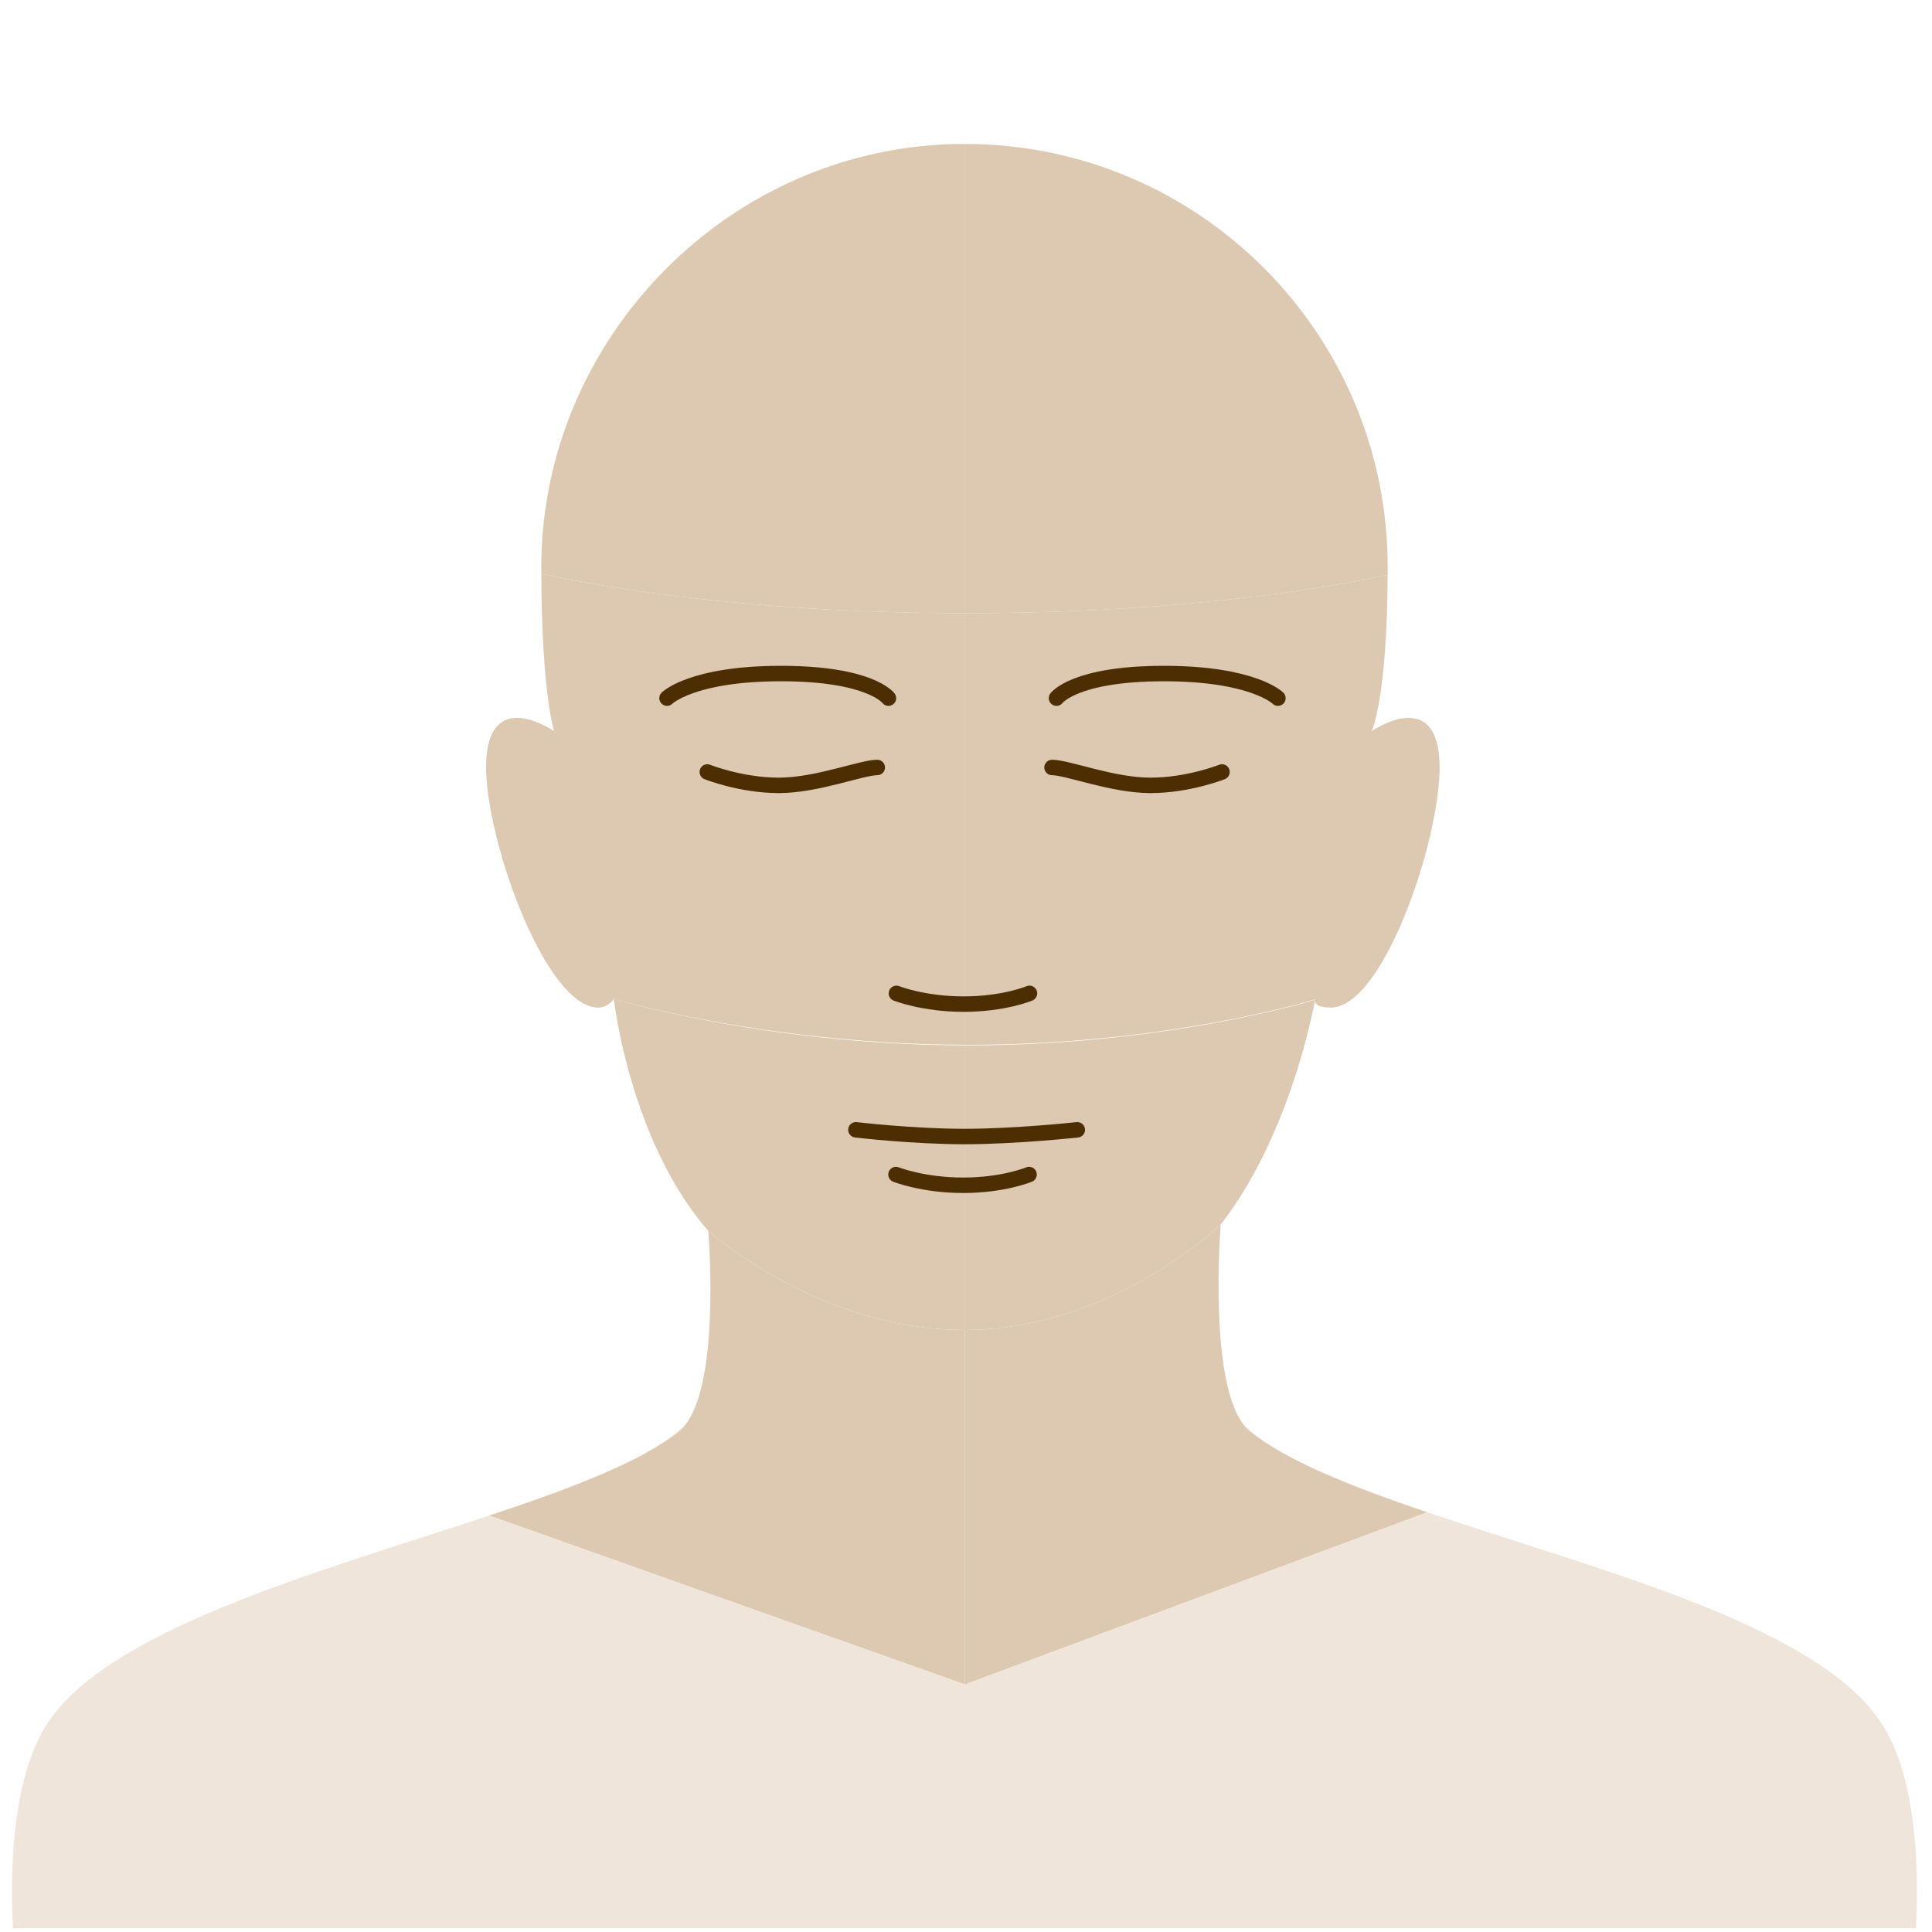
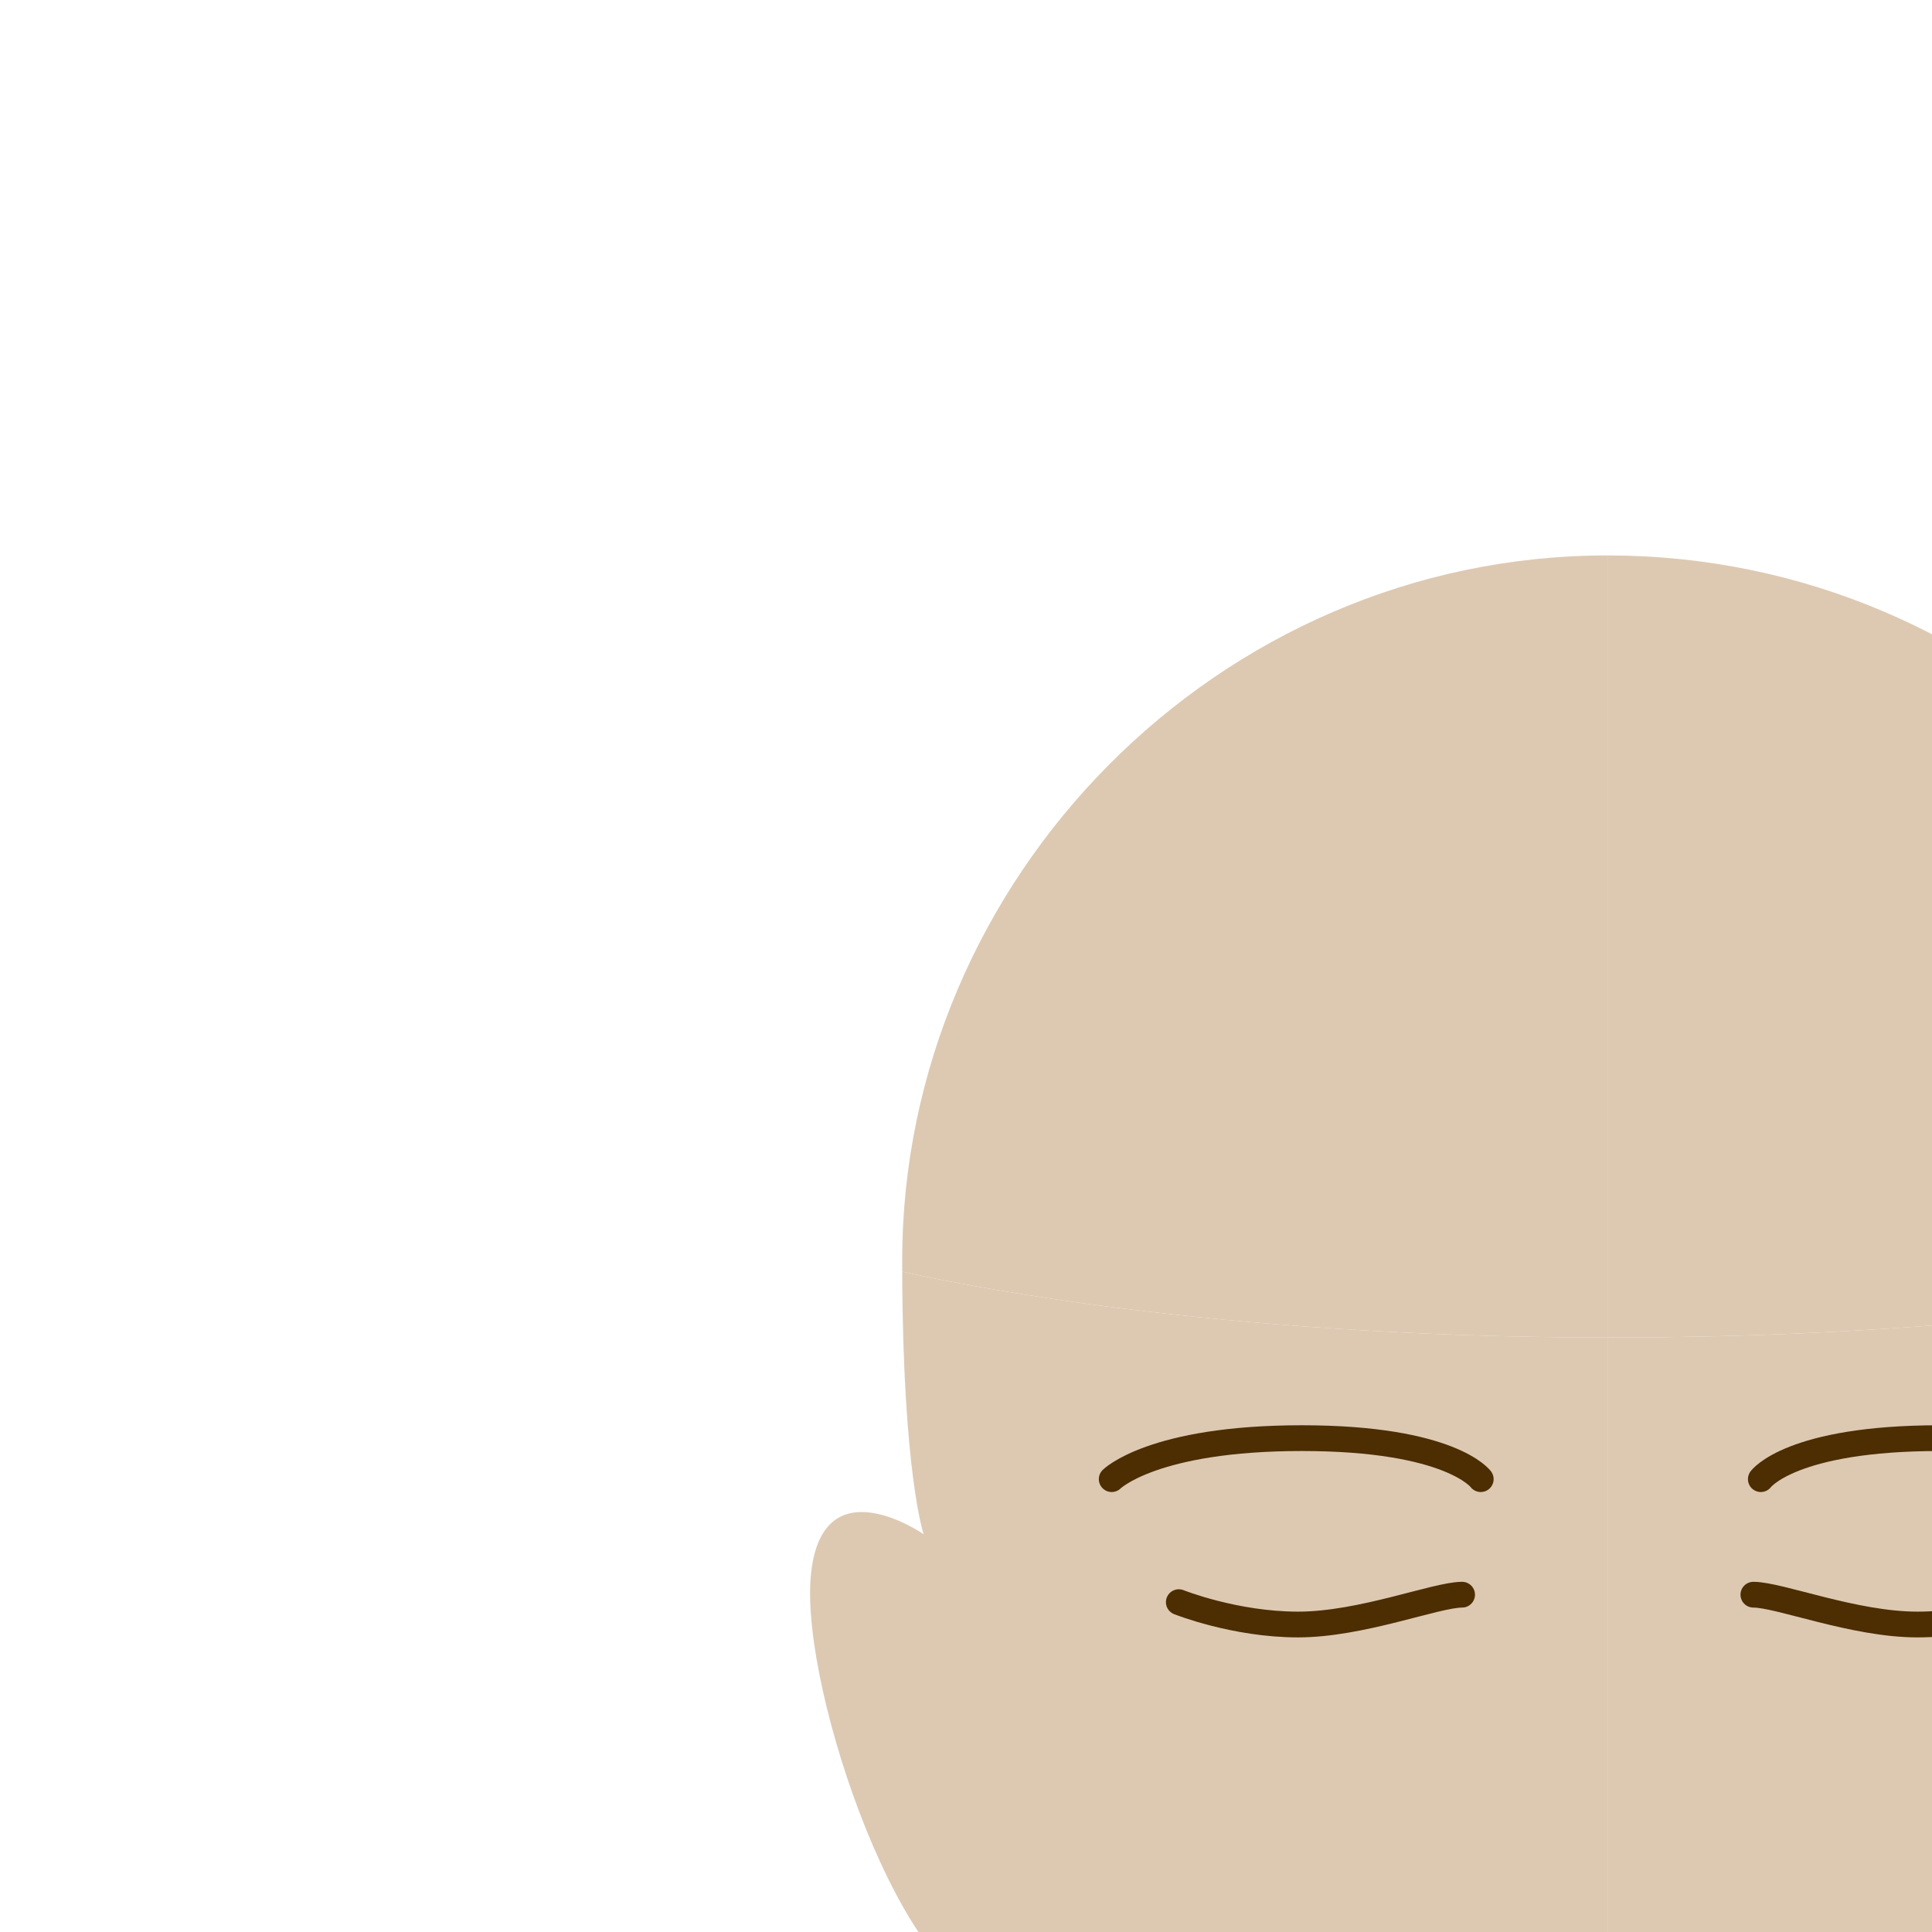
- <svg xmlns="http://www.w3.org/2000/svg" version="1.1" x="0px" y="0px" width="282px" height="282px" viewBox="0 0 500 498" enable-background="new 0 0 500 498" xml:space="preserve">
+ <svg xmlns="http://www.w3.org/2000/svg" width="300px" height="300px" viewBox="0 0 300 200" version="1.1">
  <g id="head">
+ 	Left
    <g id="selections">
-       <path id="neck_left" fill="#DDC9B2" d="M369.393,390.374c-19.824-6.673-36.869-13.54-46.021-21.091    c-11.059-9.121-7.449-53.393-7.449-53.393c-4.98,4.664-31.615,27.309-66.221,27.309v91.74l0.014,0.005L369.393,390.374z" />
-       <path id="neck_right" fill="#DDC9B2" d="M249.611,343.197c-35.011-0.037-61.77-21.768-66.312-25.646    c0,0,3.609,42.611-7.449,51.732c-9.62,7.936-28.119,14.923-49.239,21.943l123.09,43.713v-91.74    C249.672,343.199,249.643,343.197,249.611,343.197z" />
-       <path id="jaw_right" fill="#DDC9B2" d="M249.467,269.543c-47.173-0.139-84.286-10.188-90.613-12.017    c0,0,4.076,36.686,24.446,60.024c4.542,3.879,31.301,25.609,66.312,25.646v-73.654    C249.564,269.543,249.516,269.543,249.467,269.543z" />
-       <path id="jaw_left" fill="#DDC9B2" d="M340.188,257.789c-6.863,2.063-42.783,11.756-89.691,11.756    c-0.295,0-0.59-0.001-0.885-0.002v73.654c0.031,0,0.061,0.002,0.09,0.002c34.605,0,61.24-22.645,66.221-27.309    c17.412-22.351,23.627-53.889,24.367-57.926c0.002-0.133,0.021-0.244,0.043-0.322L340.188,257.789z" />
-       <path id="mid_left" fill="#DDC9B2" d="M372.469,194.941c-1.49-17.881-17.5-6.705-17.5-6.705s3.998-7.958,4.158-40.466    c-8.799,1.969-48.271,9.913-109.156,9.913c-0.119,0-0.24,0-0.359,0v111.713c0.342,0.001,0.686,0.002,1.027,0.002    c46.908,0,82.83-9.692,89.693-11.756c0.018-0.072,0.035-0.116,0.035-0.116s-0.006,0.038-0.02,0.111    c0.008-0.003,0.02-0.005,0.027-0.008c-0.008,0.003-0.02,0.005-0.027,0.008c-0.012,0.074-0.031,0.185-0.059,0.327    c-0.002,0.65,0.5,1.797,4.107,1.797C358.551,259.762,373.959,212.822,372.469,194.941z" />
-       <path id="mid_right" fill="#DDC9B2" d="M249.609,157.684c-61.527-0.029-101.348-8.397-109.517-10.227    c0.113,31.387,3.33,40.779,3.33,40.779s-16.049-11.176-17.539,6.705c-1.491,17.881,14.785,64.82,28.941,64.82    c2.605,0,4.028-2.235,4.028-2.235c6.327,1.829,43.584,11.731,90.756,11.87c0.002,0,0.002,0,0.002,0V157.684    C249.611,157.684,249.611,157.684,249.609,157.684z" />
-       <path id="top_right" fill="#DDC9B2" d="M140.088,145.77c0,0.574,0.003,1.127,0.005,1.688    c8.169,1.829,47.989,10.197,109.517,10.227c0.002,0,0.002,0,0.002,0V36.246C189.122,36.246,140.088,86.487,140.088,145.77z" />
-       <path id="top_left" fill="#DDC9B2" d="M249.611,36.246v121.438c0.119,0,0.24,0,0.359,0c60.885,0,100.357-7.944,109.156-9.913    c0.004-0.663,0.008-1.318,0.008-2.001C359.135,85.232,310.1,36.246,249.611,36.246z" />
+       <path id="neck_left" fill="#DDC9B2" d="M369.393,390.374c-19.824-6.673-36.869-13.54-46.021-21.091             c-11.059-9.121-7.449-53.393-7.449-53.393c-4.98,4.664-31.615,27.309-66.221,27.309v91.74l0.014,0.005L369.393,390.374z" />
+       <path id="neck_right" fill="#DDC9B2" d="M249.611,343.197c-35.011-0.037-61.77-21.768-66.312-25.646             c0,0,3.609,42.611-7.449,51.732c-9.62,7.936-28.119,14.923-49.239,21.943l123.09,43.713v-91.74             C249.672,343.199,249.643,343.197,249.611,343.197z" />
+       <path id="jaw_right" fill="#DDC9B2" d="M249.467,269.543c-47.173-0.139-84.286-10.188-90.613-12.017             c0,0,4.076,36.686,24.446,60.024c4.542,3.879,31.301,25.609,66.312,25.646v-73.654             C249.564,269.543,249.516,269.543,249.467,269.543z" />
+       <path id="jaw_left" fill="#DDC9B2" d="M340.188,257.789c-6.863,2.063-42.783,11.756-89.691,11.756             c-0.295,0-0.59-0.001-0.885-0.002v73.654c0.031,0,0.061,0.002,0.09,0.002c34.605,0,61.24-22.645,66.221-27.309             c17.412-22.351,23.627-53.889,24.367-57.926c0.002-0.133,0.021-0.244,0.043-0.322L340.188,257.789z" />
+       <path id="mid_left" fill="#DDC9B2" d="M372.469,194.941c-1.49-17.881-17.5-6.705-17.5-6.705s3.998-7.958,4.158-40.466             c-8.799,1.969-48.271,9.913-109.156,9.913c-0.119,0-0.24,0-0.359,0v111.713c0.342,0.001,0.686,0.002,1.027,0.002             c46.908,0,82.83-9.692,89.693-11.756c0.018-0.072,0.035-0.116,0.035-0.116s-0.006,0.038-0.02,0.111             c0.008-0.003,0.02-0.005,0.027-0.008c-0.008,0.003-0.02,0.005-0.027,0.008c-0.012,0.074-0.031,0.185-0.059,0.327             c-0.002,0.65,0.5,1.797,4.107,1.797C358.551,259.762,373.959,212.822,372.469,194.941z" />
+       <path id="mid_right" fill="#DDC9B2" d="M249.609,157.684c-61.527-0.029-101.348-8.397-109.517-10.227             c0.113,31.387,3.33,40.779,3.33,40.779s-16.049-11.176-17.539,6.705c-1.491,17.881,14.785,64.82,28.941,64.82             c2.605,0,4.028-2.235,4.028-2.235c6.327,1.829,43.584,11.731,90.756,11.87c0.002,0,0.002,0,0.002,0V157.684             C249.611,157.684,249.611,157.684,249.609,157.684z" />
+       <path id="top_right" fill="#DDC9B2" d="M140.088,145.77c0,0.574,0.003,1.127,0.005,1.688             c8.169,1.829,47.989,10.197,109.517,10.227c0.002,0,0.002,0,0.002,0V36.246C189.122,36.246,140.088,86.487,140.088,145.77z" />
+       <path id="top_left" fill="#DDC9B2" d="M249.611,36.246v121.438c0.119,0,0.24,0,0.359,0c60.885,0,100.357-7.944,109.156-9.913             c0.004-0.663,0.008-1.318,0.008-2.001C359.135,85.232,310.1,36.246,249.611,36.246z" />
    </g>
    <g id="Features">
-       <path id="right_brow" fill="none" stroke="#4C2E02" stroke-width="4" stroke-linecap="round" stroke-linejoin="round" stroke-miterlimit="10" d="    M229.93,179.68c0,0-4.631-6.367-27.784-6.367s-29.521,6.367-29.521,6.367" />
-       <path id="left_brow" fill="none" stroke="#4C2E02" stroke-width="4" stroke-linecap="round" stroke-linejoin="round" stroke-miterlimit="10" d="    M273.42,179.68c0,0,4.631-6.367,27.784-6.367s29.52,6.367,29.52,6.367" />
-       <path id="right_eye" fill="none" stroke="#4C2E02" stroke-width="4" stroke-linecap="round" stroke-linejoin="round" stroke-miterlimit="10" d="    M183.044,198.781c0,0,8.682,3.473,18.522,3.473c9.84,0,21.417-4.631,25.468-4.631" />
-       <path id="left_eye" fill="none" stroke="#4C2E02" stroke-width="4" stroke-linecap="round" stroke-linejoin="round" stroke-miterlimit="10" d="    M316.254,198.781c0,0-8.683,3.473-18.523,3.473c-9.84,0-21.416-4.631-25.468-4.631" />
-       <path id="nose" fill="none" stroke="#4C2E02" stroke-width="4" stroke-linecap="round" stroke-linejoin="round" stroke-miterlimit="10" d="    M231.991,256.081c0,0,6.964,2.782,17.394,2.782c10.443,0,17.044-2.782,17.044-2.782" />
-       <path id="lip" fill="none" stroke="#4C2E02" stroke-width="4" stroke-linecap="round" stroke-linejoin="round" stroke-miterlimit="10" d="    M231.88,302.966c0,0,6.964,2.782,17.395,2.782c10.441,0,17.043-2.782,17.043-2.782" />
-       <path id="mouth" fill="none" stroke="#4C2E02" stroke-width="4" stroke-linecap="round" stroke-linejoin="round" stroke-miterlimit="10" d="    M221.502,291.394c0,0,14.758,1.737,28.073,1.737c13.313,0,29.233-1.737,29.233-1.737" />
+       <path id="right_brow" fill="none" stroke="#4C2E02" stroke-width="4" stroke-linecap="round" stroke-linejoin="round" stroke-miterlimit="10" d="             M229.93,179.68c0,0-4.631-6.367-27.784-6.367s-29.521,6.367-29.521,6.367" />
+       <path id="left_brow" fill="none" stroke="#4C2E02" stroke-width="4" stroke-linecap="round" stroke-linejoin="round" stroke-miterlimit="10" d="             M273.42,179.68c0,0,4.631-6.367,27.784-6.367s29.52,6.367,29.52,6.367" />
+       <path id="right_eye" fill="none" stroke="#4C2E02" stroke-width="4" stroke-linecap="round" stroke-linejoin="round" stroke-miterlimit="10" d="             M183.044,198.781c0,0,8.682,3.473,18.522,3.473c9.84,0,21.417-4.631,25.468-4.631" />
+       <path id="left_eye" fill="none" stroke="#4C2E02" stroke-width="4" stroke-linecap="round" stroke-linejoin="round" stroke-miterlimit="10" d="             M316.254,198.781c0,0-8.683,3.473-18.523,3.473c-9.84,0-21.416-4.631-25.468-4.631" />
+       <path id="nose" fill="none" stroke="#4C2E02" stroke-width="4" stroke-linecap="round" stroke-linejoin="round" stroke-miterlimit="10" d="             M231.991,256.081c0,0,6.964,2.782,17.394,2.782c10.443,0,17.044-2.782,17.044-2.782" />
+       <path id="lip" fill="none" stroke="#4C2E02" stroke-width="4" stroke-linecap="round" stroke-linejoin="round" stroke-miterlimit="10" d="             M231.88,302.966c0,0,6.964,2.782,17.395,2.782c10.441,0,17.043-2.782,17.043-2.782" />
+       <path id="mouth" fill="none" stroke="#4C2E02" stroke-width="4" stroke-linecap="round" stroke-linejoin="round" stroke-miterlimit="10" d="             M221.502,291.394c0,0,14.758,1.737,28.073,1.737c13.313,0,29.233-1.737,29.233-1.737" />
      <g>
-         <path fill="#EFE5DA" d="M488.026,446.768c-15.174-26.685-73.709-41.136-118.633-56.394l-119.678,44.57l-123.104-43.718     C82.33,405.938,25.807,421.07,11.194,446.768C3.016,461.152,2.628,483.837,3.364,498h492.494     C496.594,483.837,496.206,461.152,488.026,446.768z" />
+         <path fill="#EFE5DA" d="M488.026,446.768c-15.174-26.685-73.709-41.136-118.633-56.394l-119.678,44.57l-123.104-43.718                 C82.33,405.938,25.807,421.07,11.194,446.768C3.016,461.152,2.628,483.837,3.364,498h492.494                 C496.594,483.837,496.206,461.152,488.026,446.768z" />
      </g>
    </g>
  </g>
</svg>
